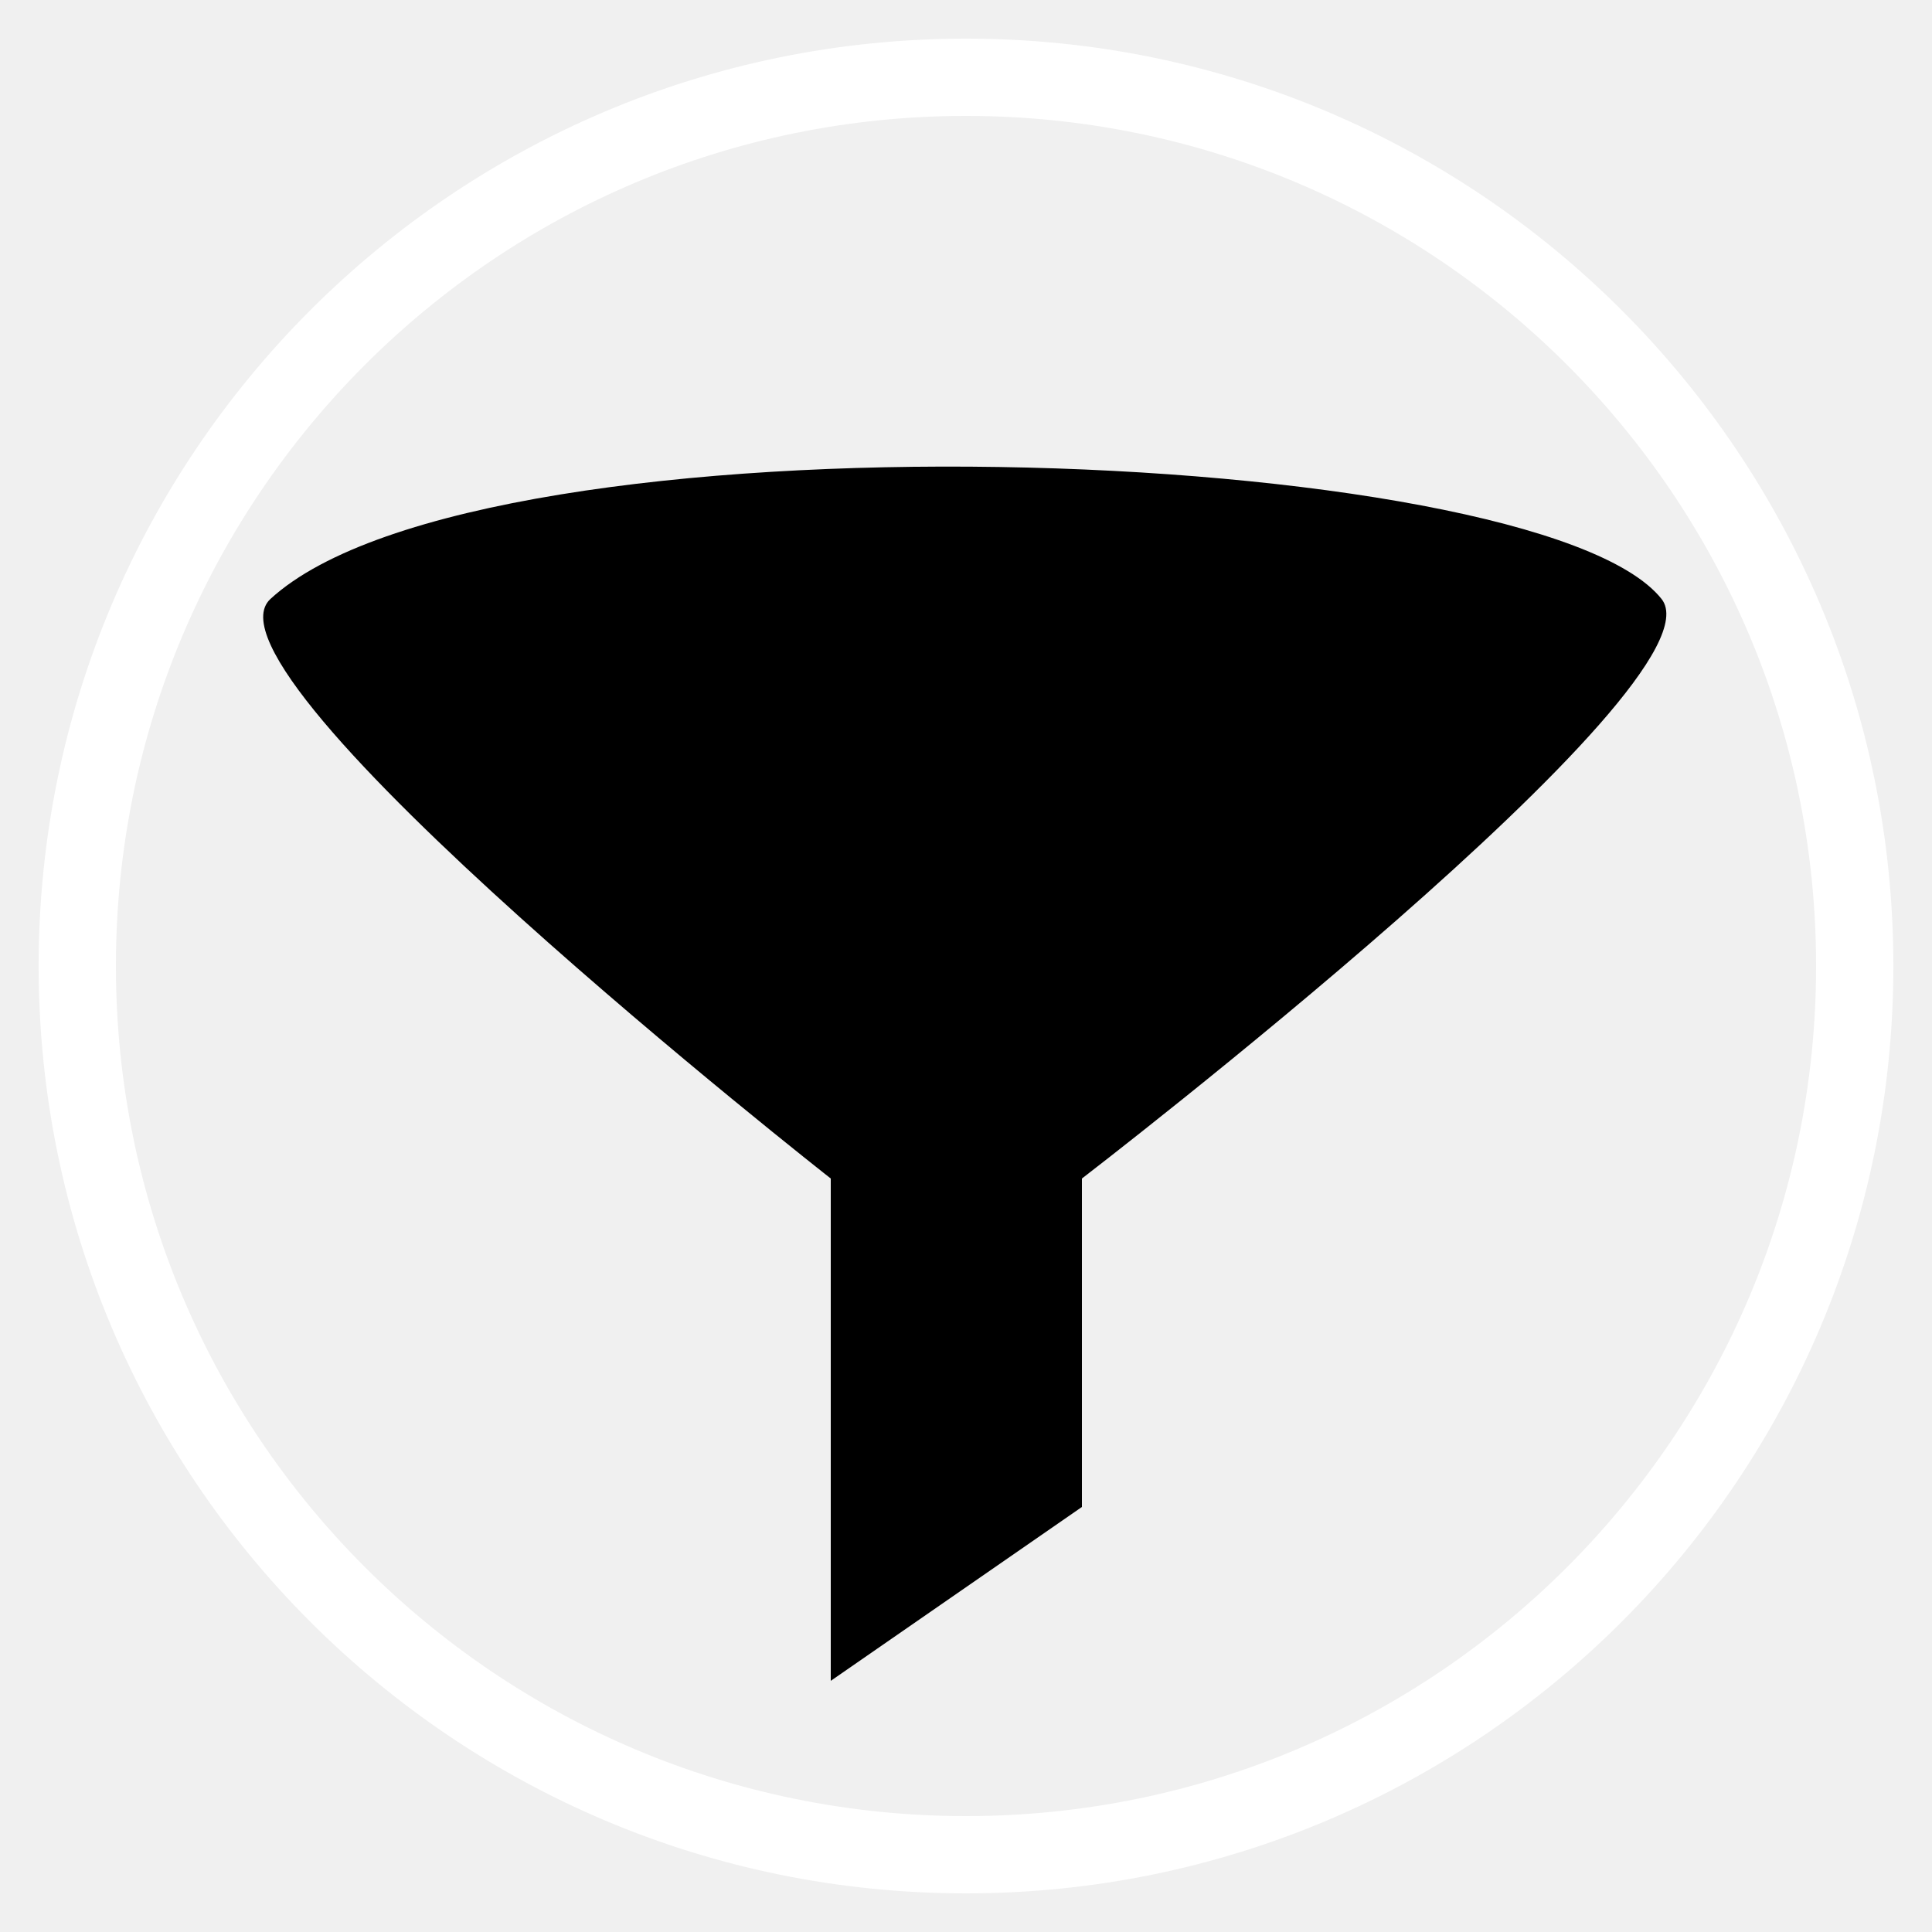
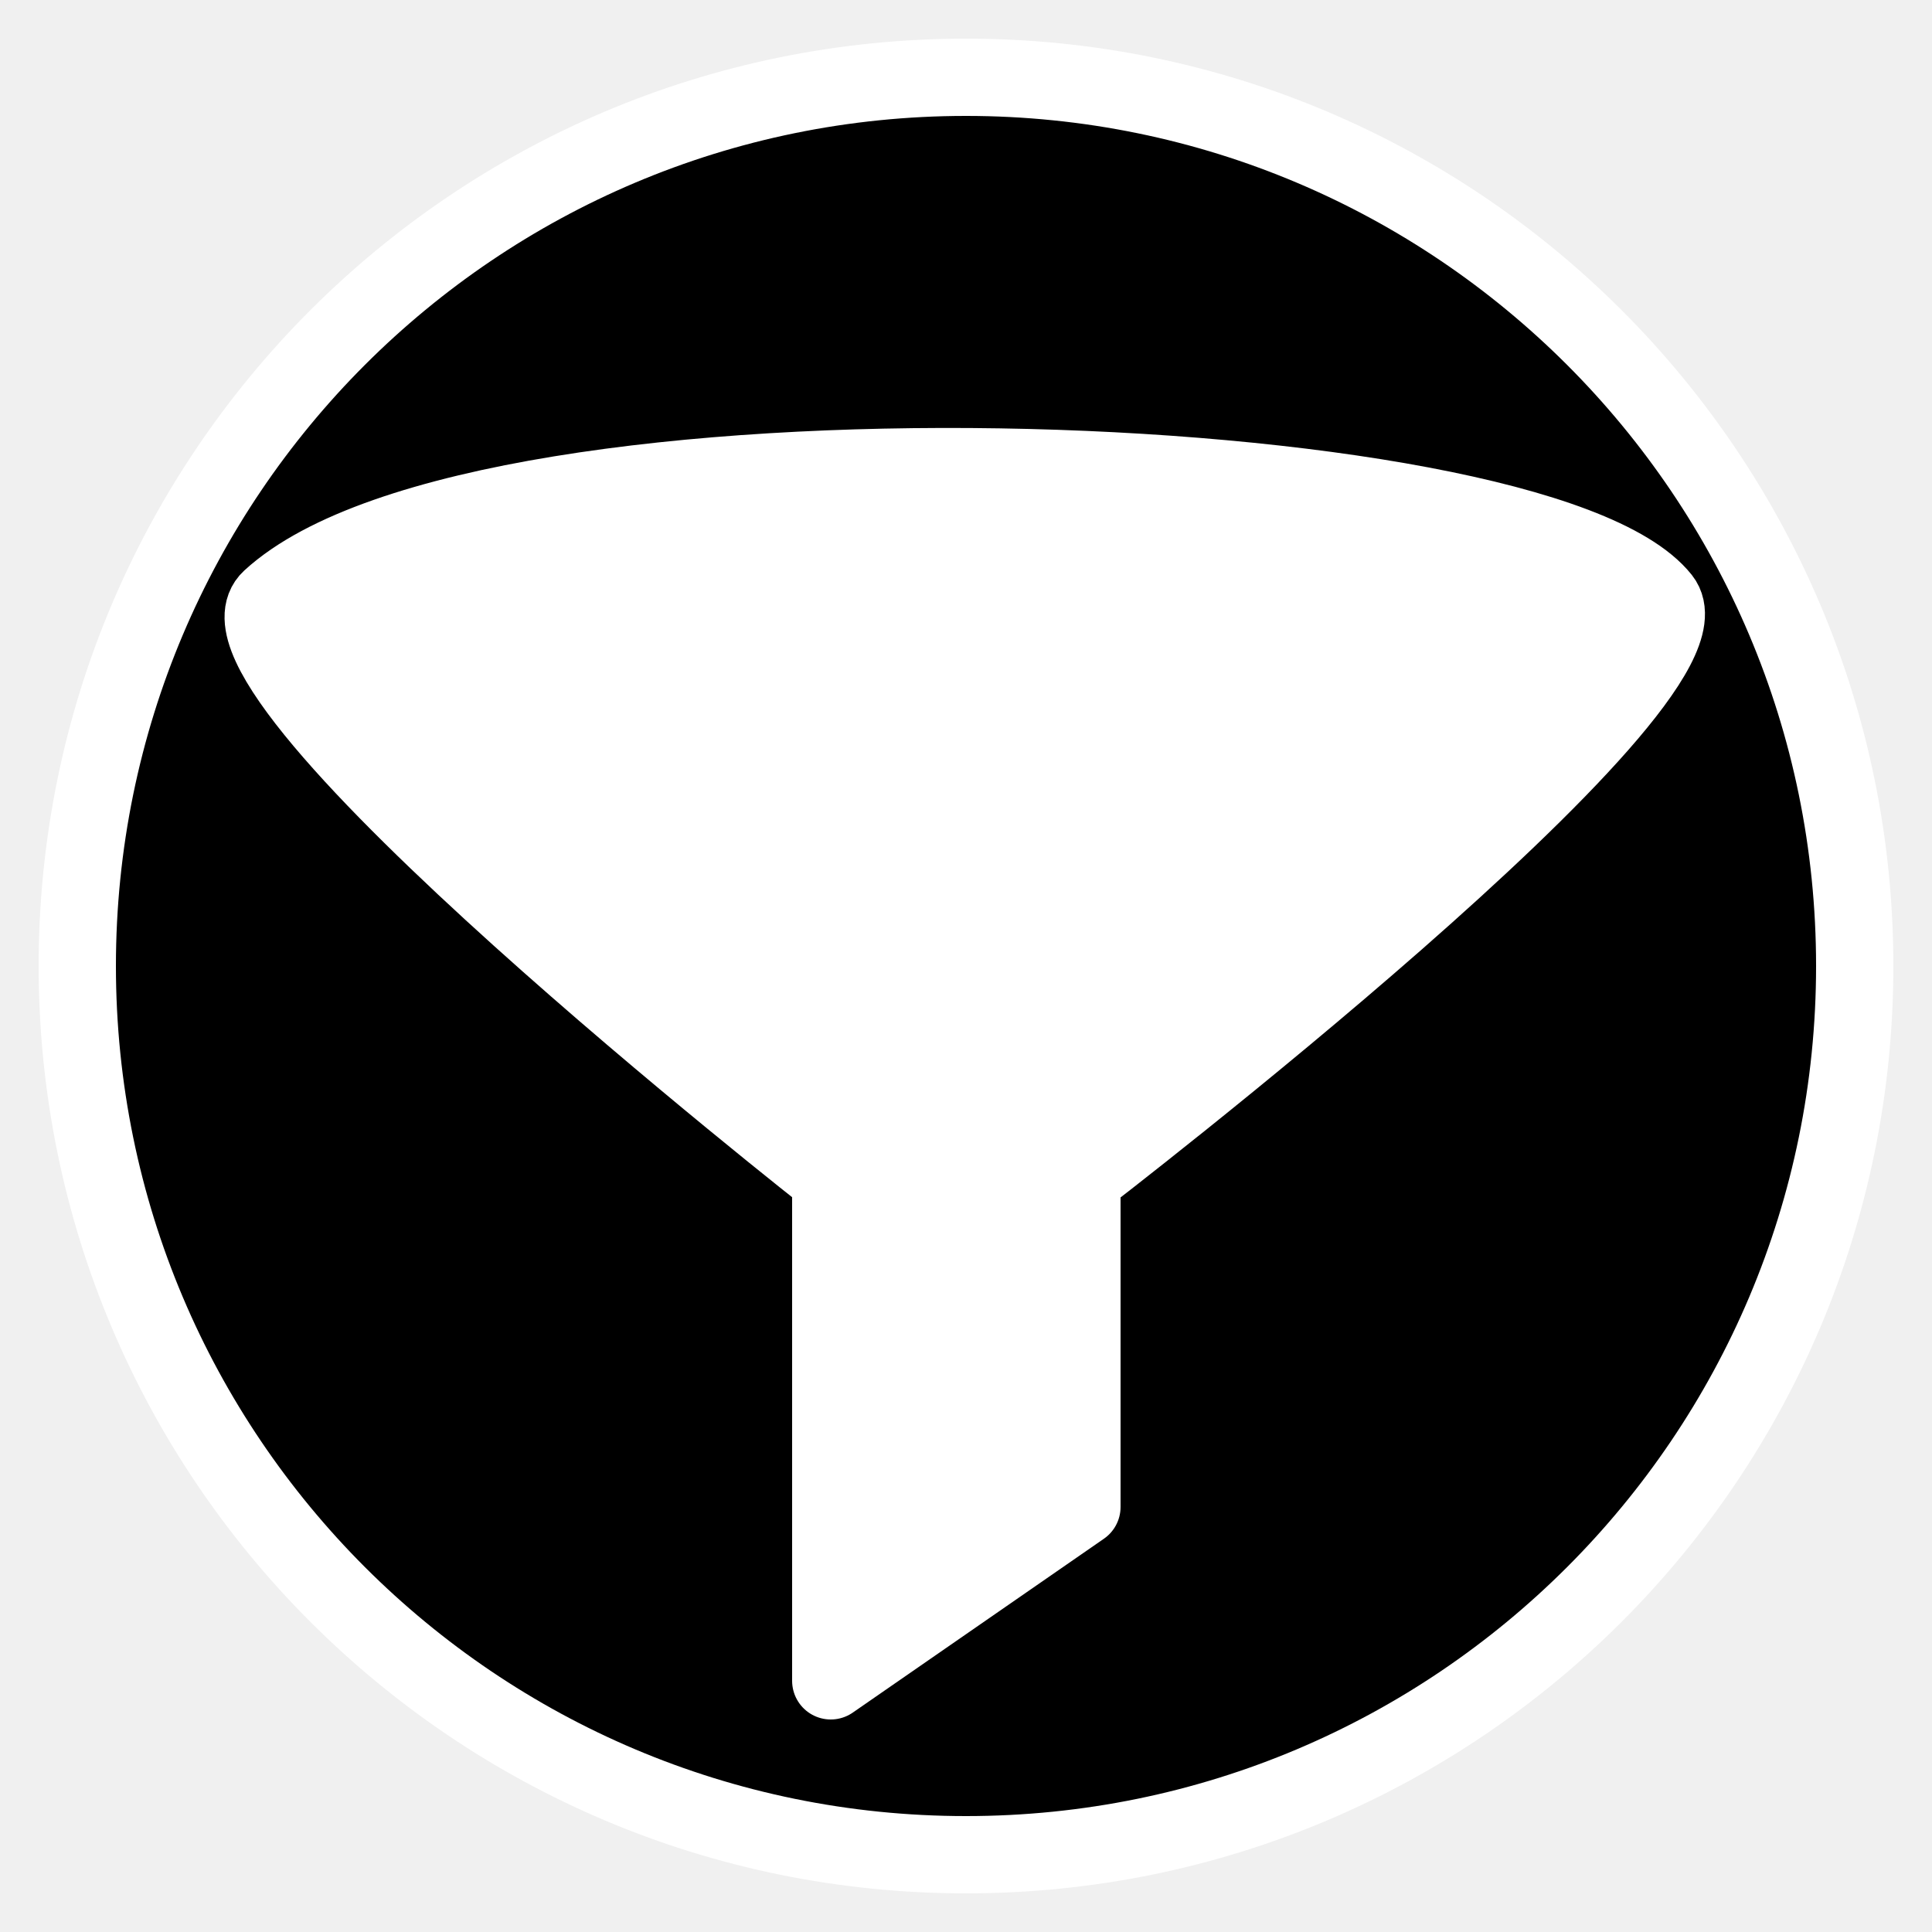
<svg xmlns="http://www.w3.org/2000/svg" width="52" height="52" viewBox="0 0 100 100">
  <defs>
    <style>
      .cls-1fb {
        stroke: #fff;
-         fill: none;
+         fill: evenodd;
+         fill-rule: evenodd;
      }

      .cls-1fb, .cls-2fb {
        stroke-linejoin: round;
        stroke-width: 4px;
      }

      .cls-2fb {
-         stroke: evenodd;
-         fill: evenodd;
-         fill-rule: evenodd;
+         stroke: #fff;
+         fill: #fff;
      }
    </style>
  </defs>
  <circle class="cls-1fb" cx="50" cy="50" r="46" />
  <path class="cls-2fb" d="M56,78L43,87V61h0S9.736,34.913,14,31c11.016-10.109,65.547-8.1,72,0,3.448,4.327-30,30-30,30V78Z" />
</svg>
